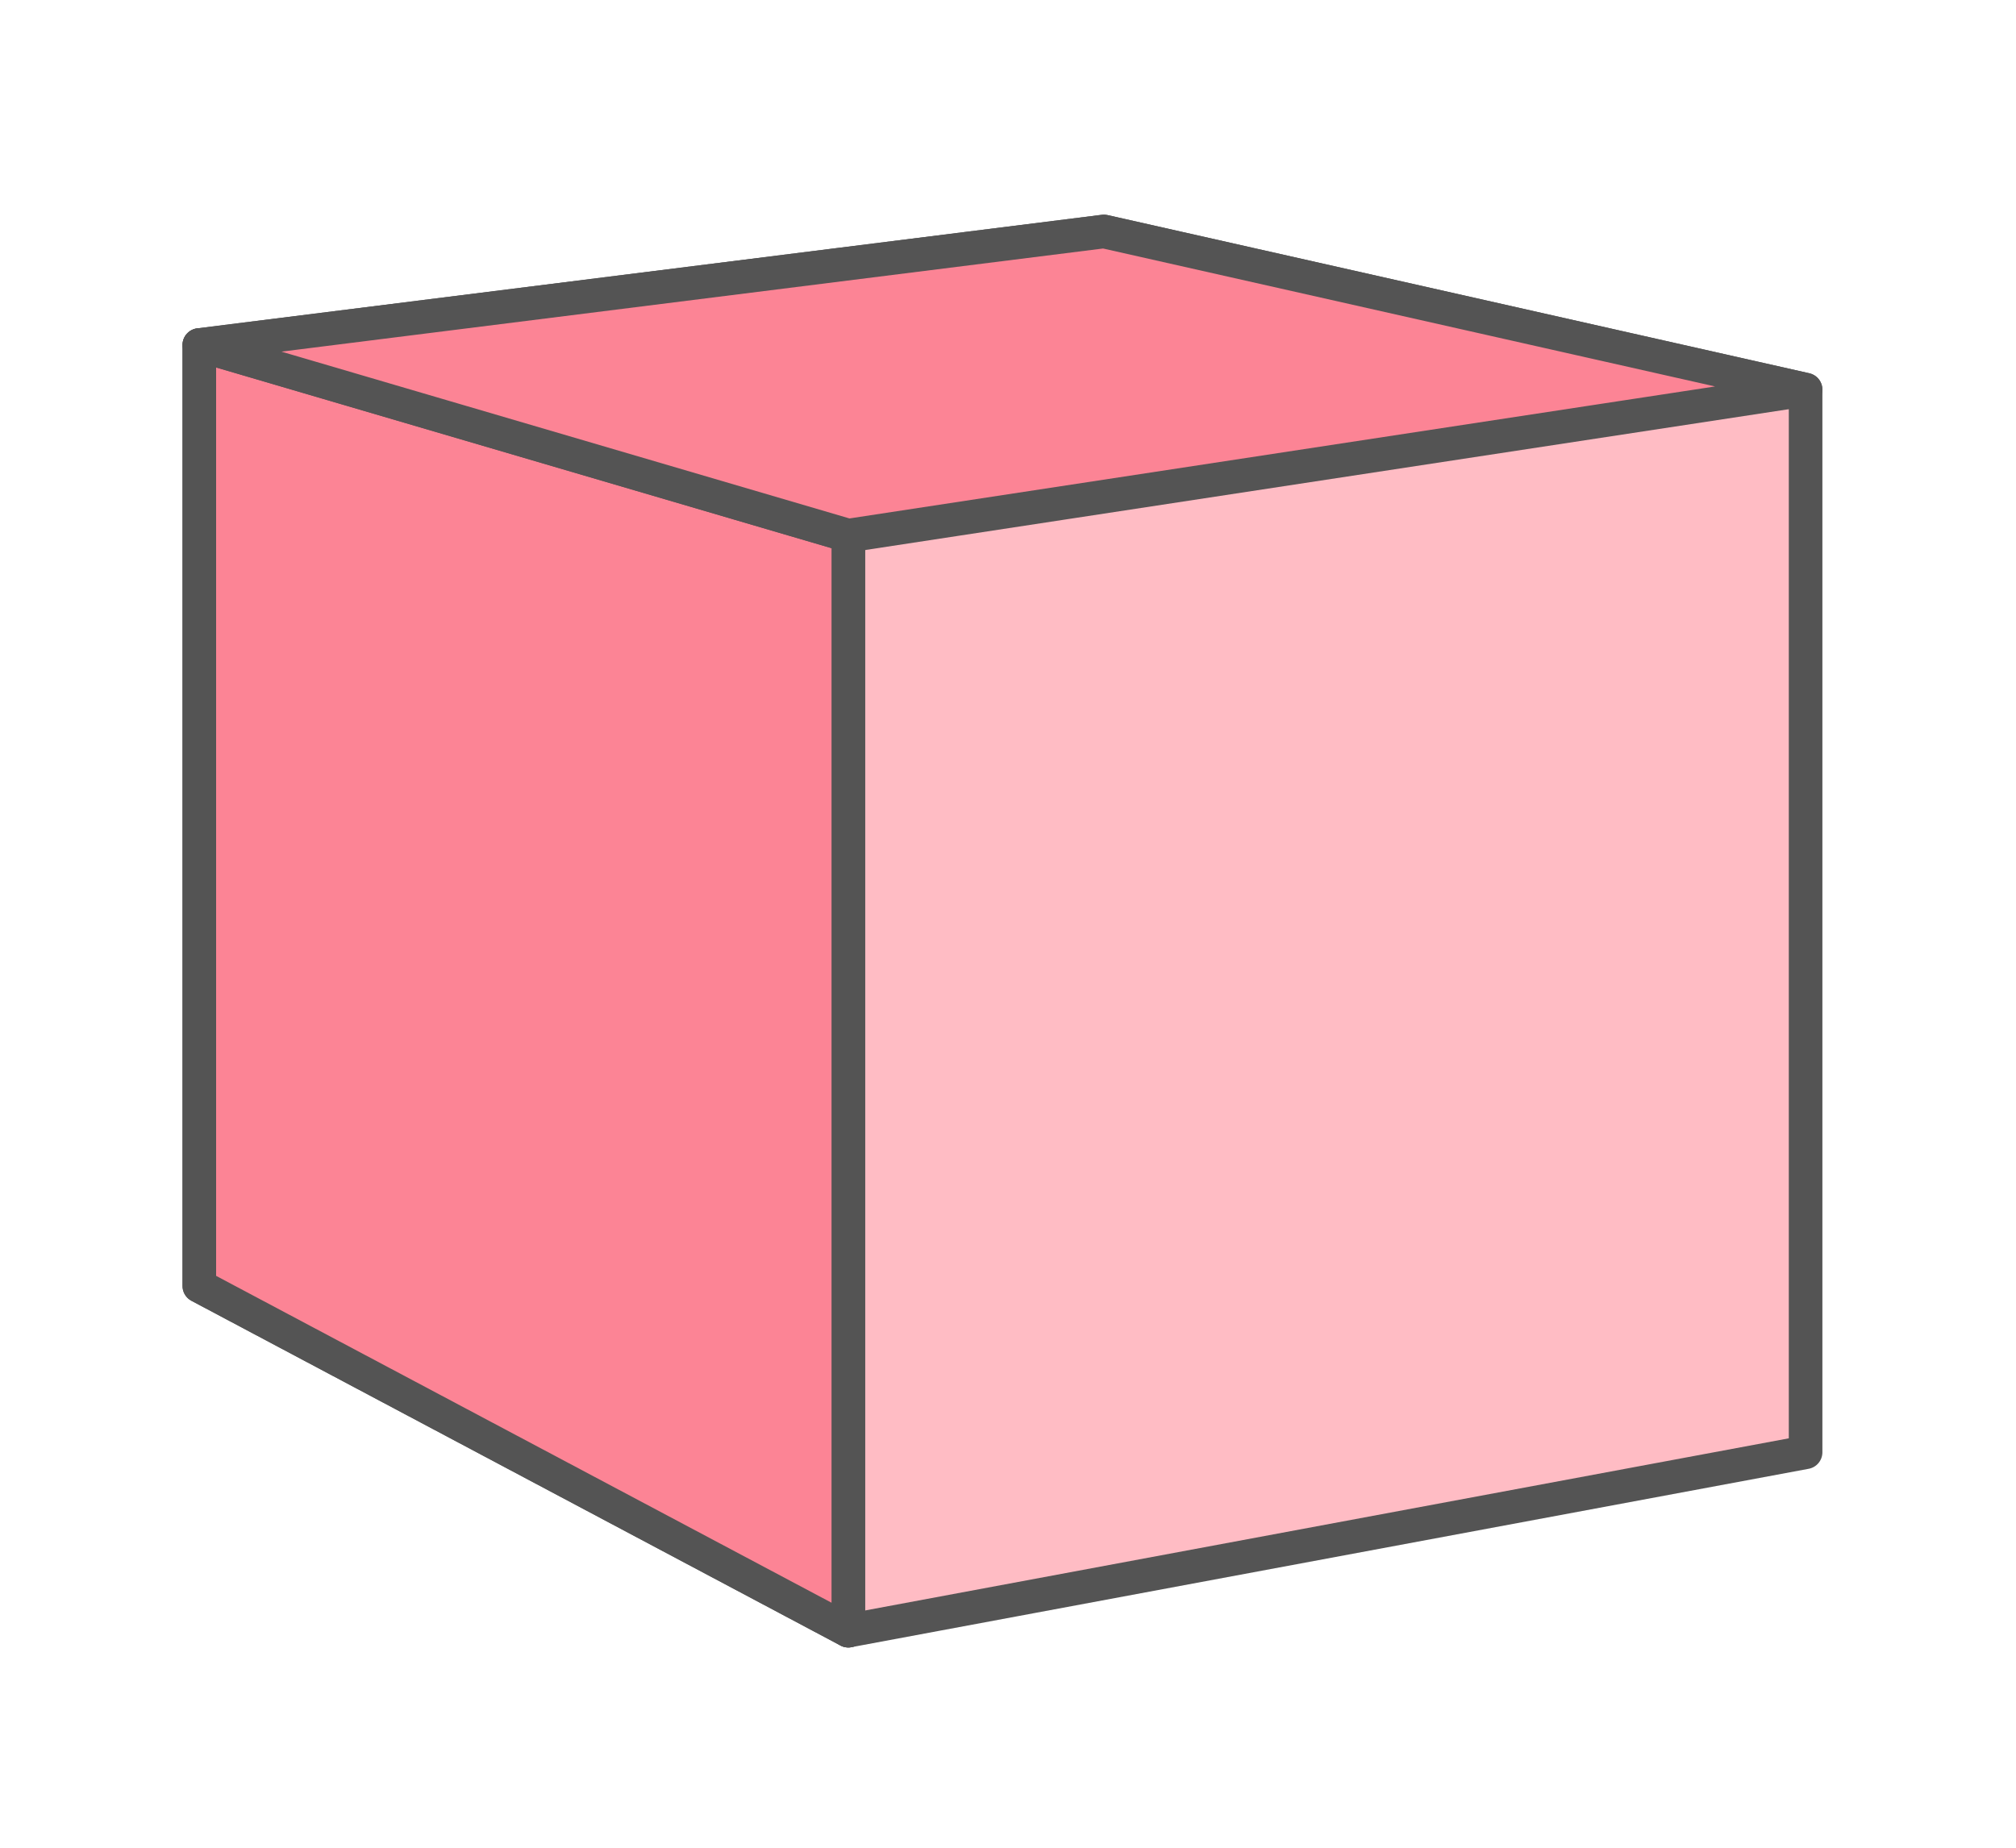
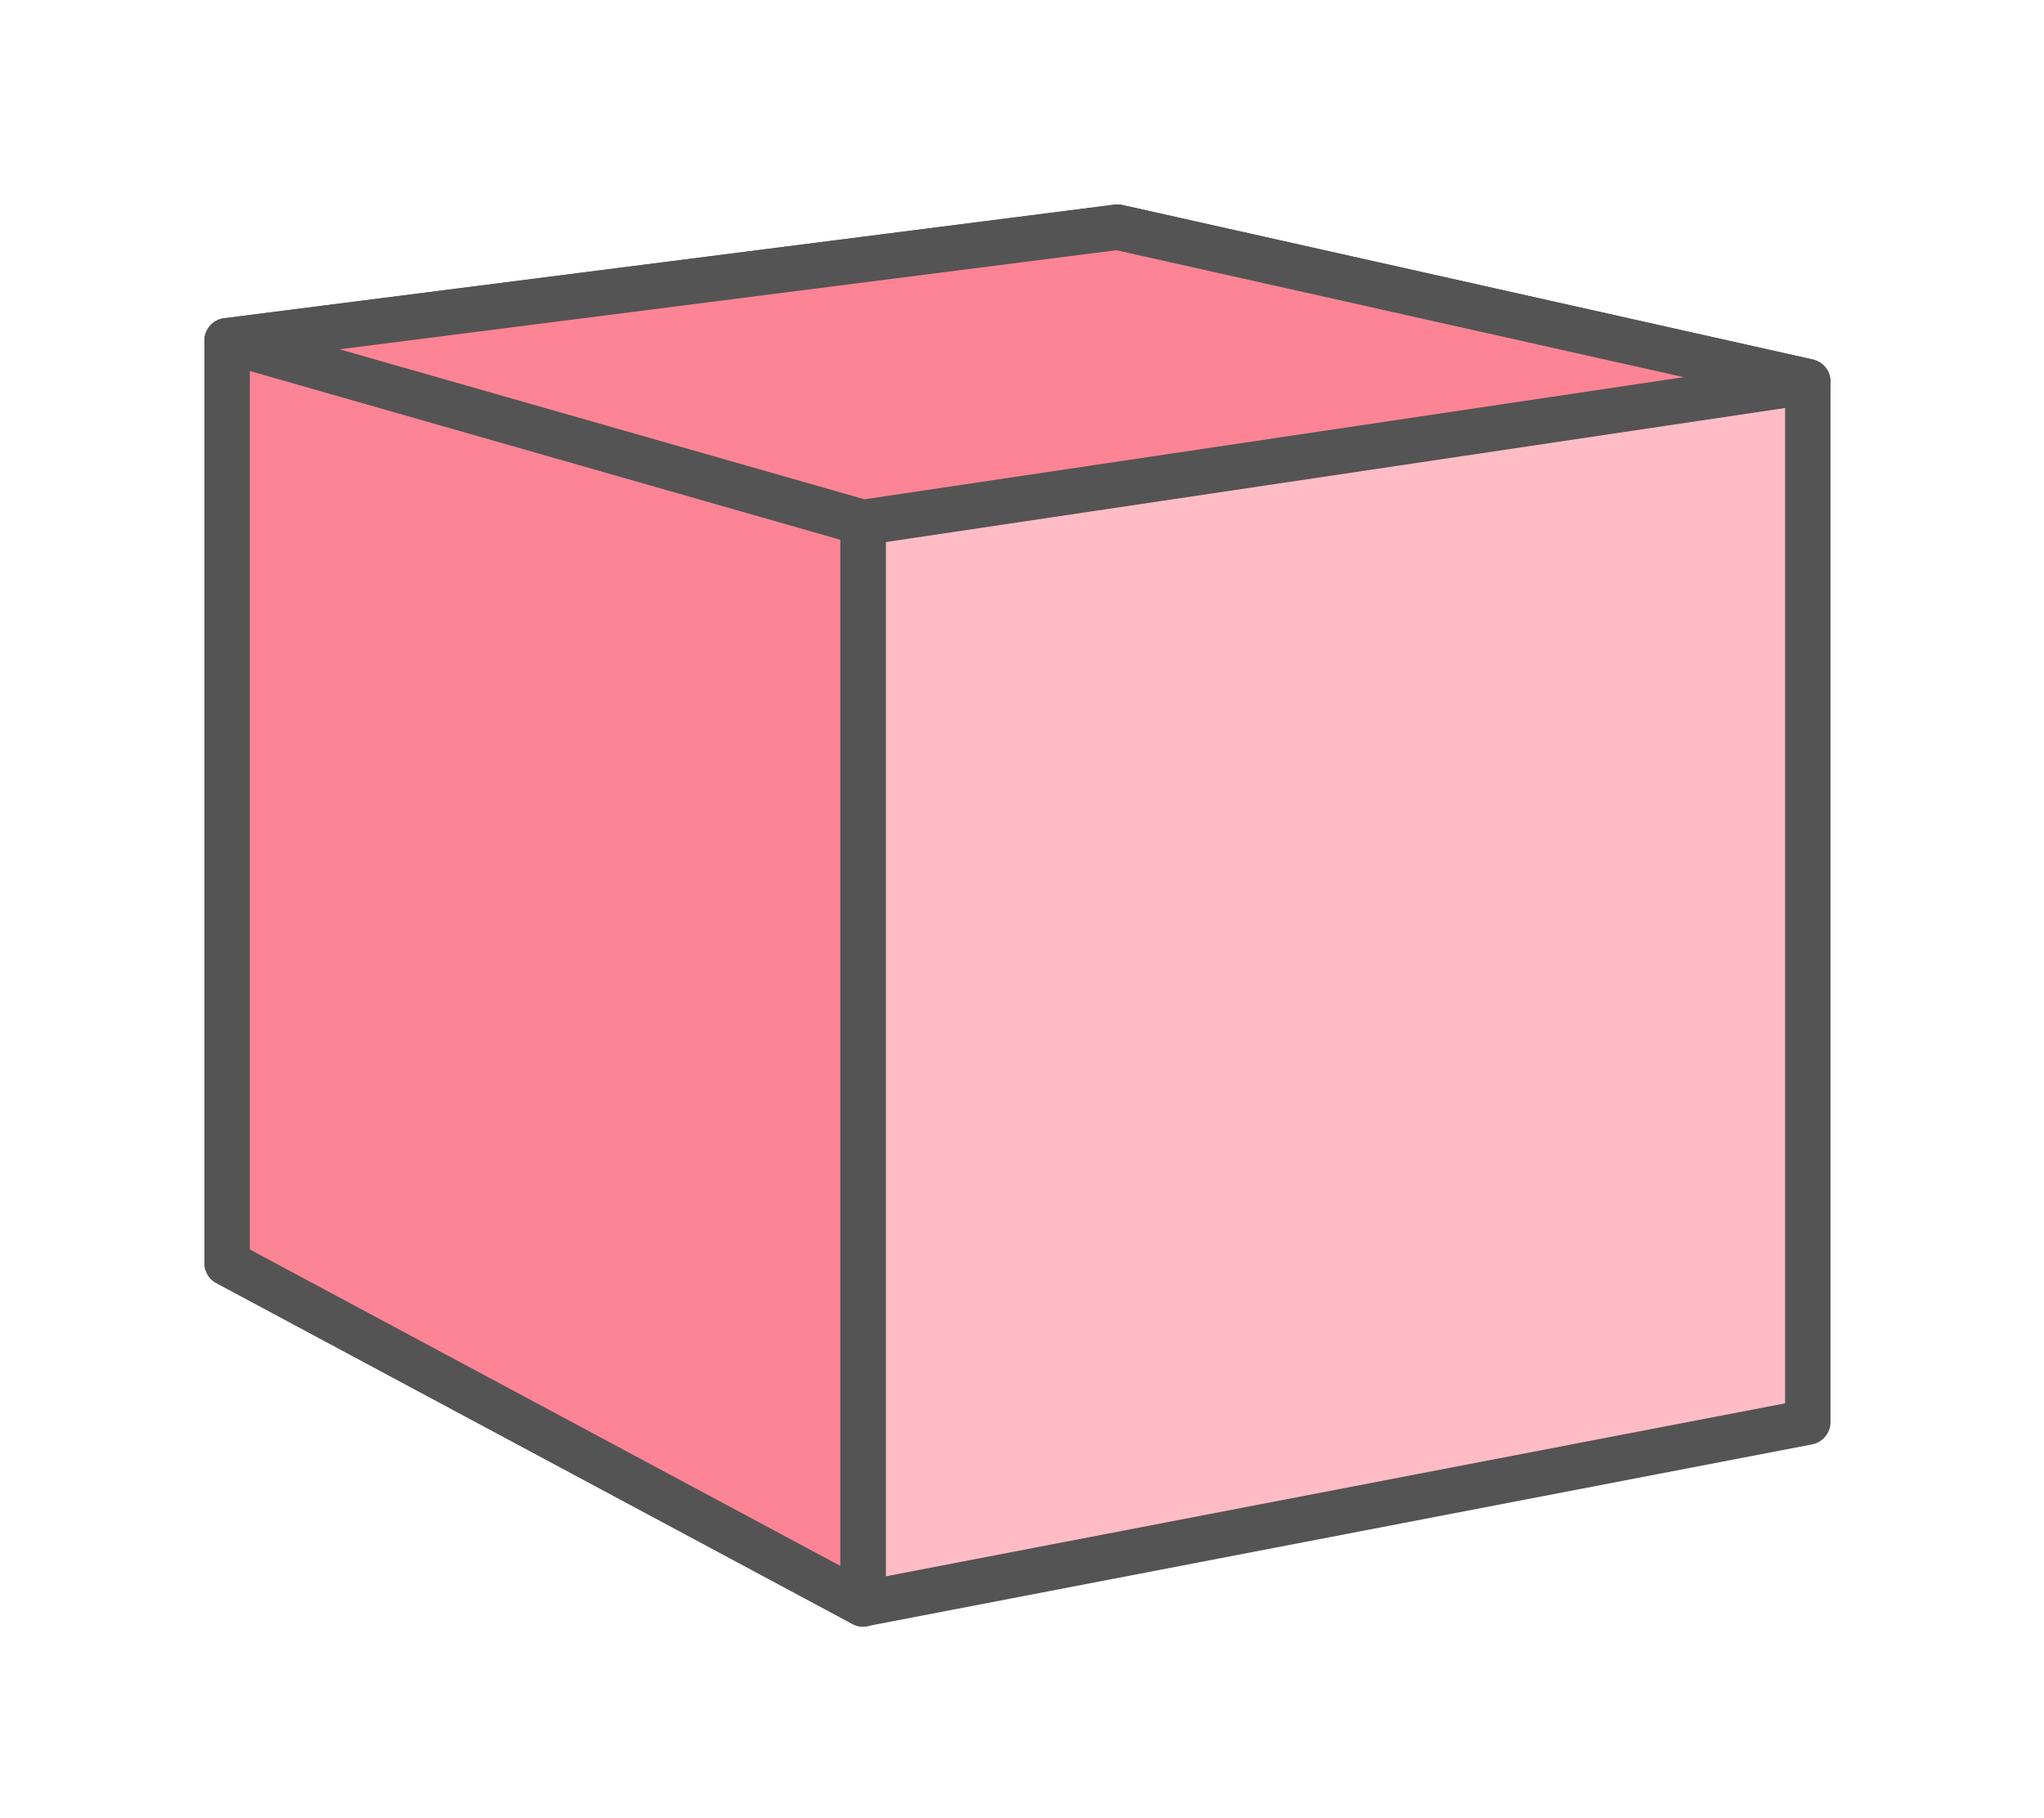
- <svg xmlns="http://www.w3.org/2000/svg" version="1.1" id="green" x="0px" y="0px" width="60px" height="55px" viewBox="0 0 60 55" enable-background="new 0 0 60 55" xml:space="preserve">
+ <svg xmlns="http://www.w3.org/2000/svg" version="1.1" id="green" x="0px" y="0px" width="45px" height="40px" viewBox="7.5 7.5 45 40" enable-background="new 7.5 7.5 45 40" xml:space="preserve">
  <g>
-     <polygon fill="#FFBCC4" stroke="#545454" stroke-linecap="round" stroke-linejoin="round" stroke-miterlimit="10" points="   53.738,11.598 32.854,6.89 5.932,10.27 5.932,38.278 25.248,48.539 53.738,43.229 53.738,26.809  " />
-     <line fill="none" stroke="#545454" stroke-linecap="round" stroke-linejoin="round" stroke-miterlimit="10" x1="25.248" y1="15.943" x2="25.248" y2="48.539" />
-     <polygon fill="#FC8495" stroke="#545454" stroke-linecap="round" stroke-linejoin="round" stroke-miterlimit="10" points="   25.248,48.539 5.932,38.278 5.932,10.27 25.248,15.943  " />
-     <polygon fill="#FC8495" stroke="#545454" stroke-linecap="round" stroke-linejoin="round" stroke-miterlimit="10" points="   53.738,11.598 32.854,6.89 5.932,10.27 25.248,15.943  " />
+     <path fill="#FFBCC4" stroke="#545454" stroke-linecap="round" stroke-linejoin="round" stroke-miterlimit="10" d="M47.3,15.9   l-15.2-3.4L12.5,15v20.3l14,7.5l20.8-4V27.1V15.9z" />
+     <path fill="none" stroke="#545454" stroke-linecap="round" stroke-linejoin="round" stroke-miterlimit="10" d="M26.5,19.1v23.7" />
+     <path fill="#FC8495" stroke="#545454" stroke-linecap="round" stroke-linejoin="round" stroke-miterlimit="10" d="M26.5,42.8   l-14-7.5V15l14,4V42.8z" />
+     <path fill="#FC8495" stroke="#545454" stroke-linecap="round" stroke-linejoin="round" stroke-miterlimit="10" d="M47.3,15.9   l-15.2-3.4L12.5,15l14,4L47.3,15.9z" />
  </g>
</svg>
